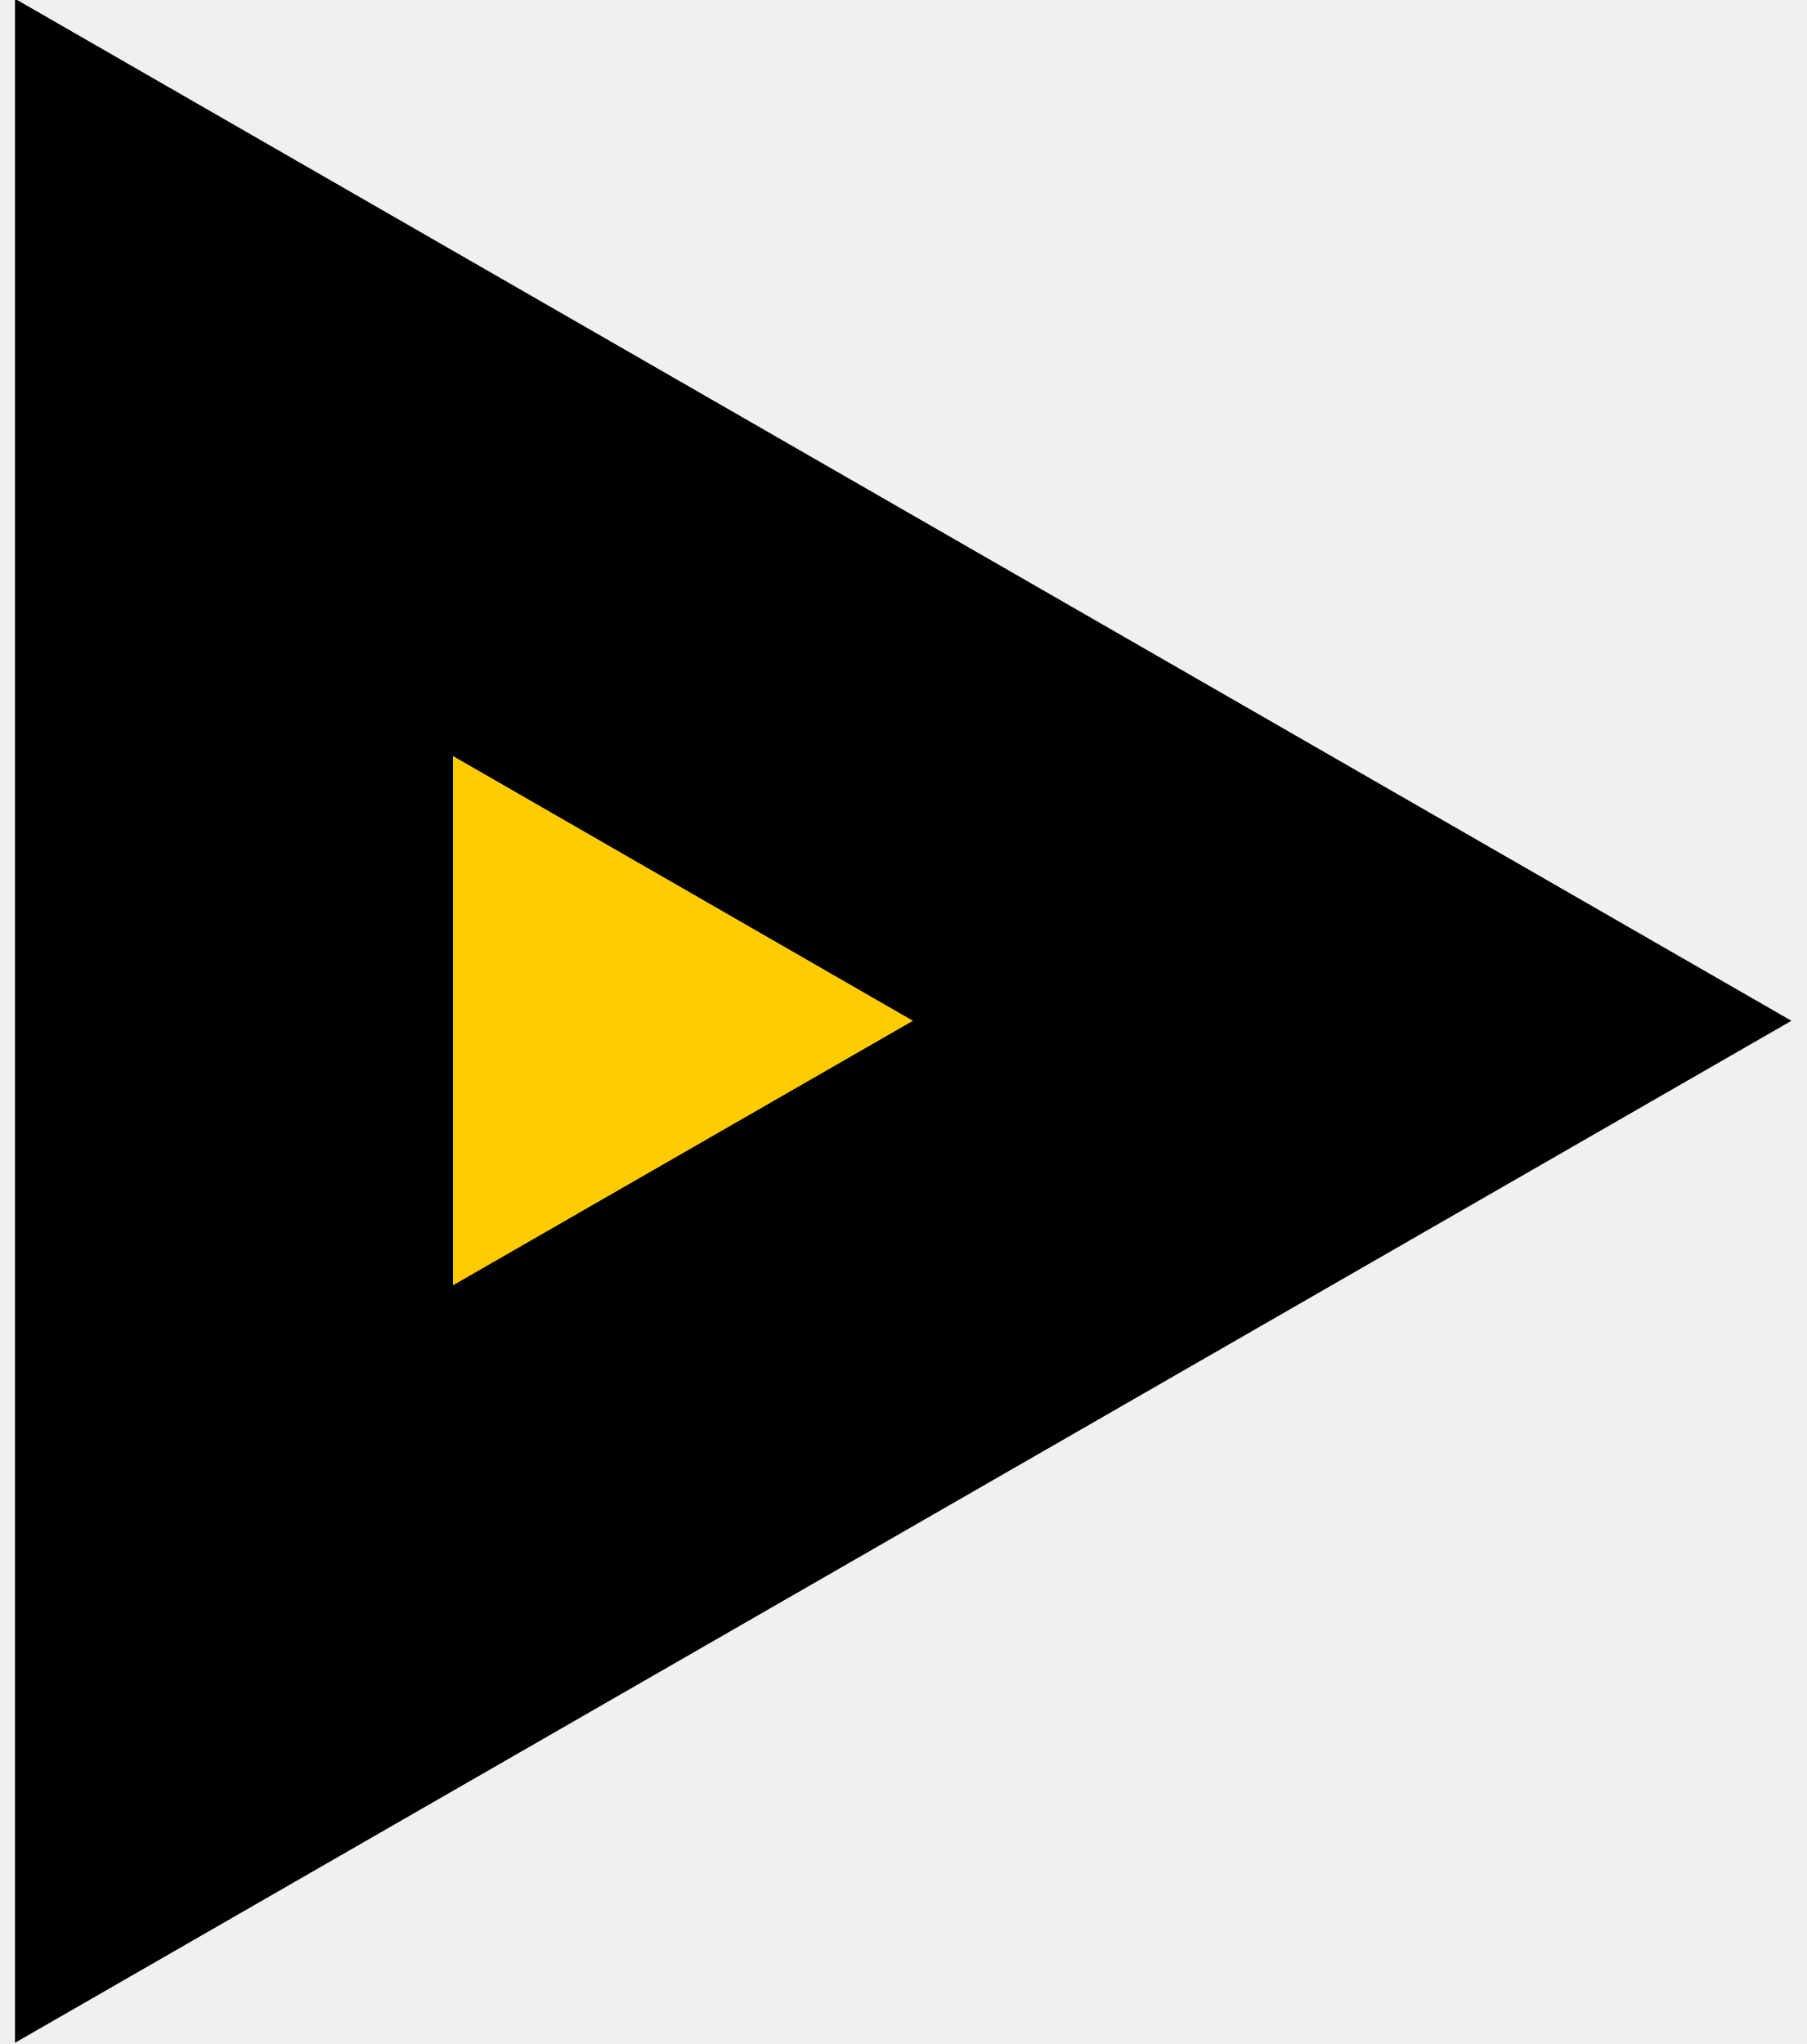
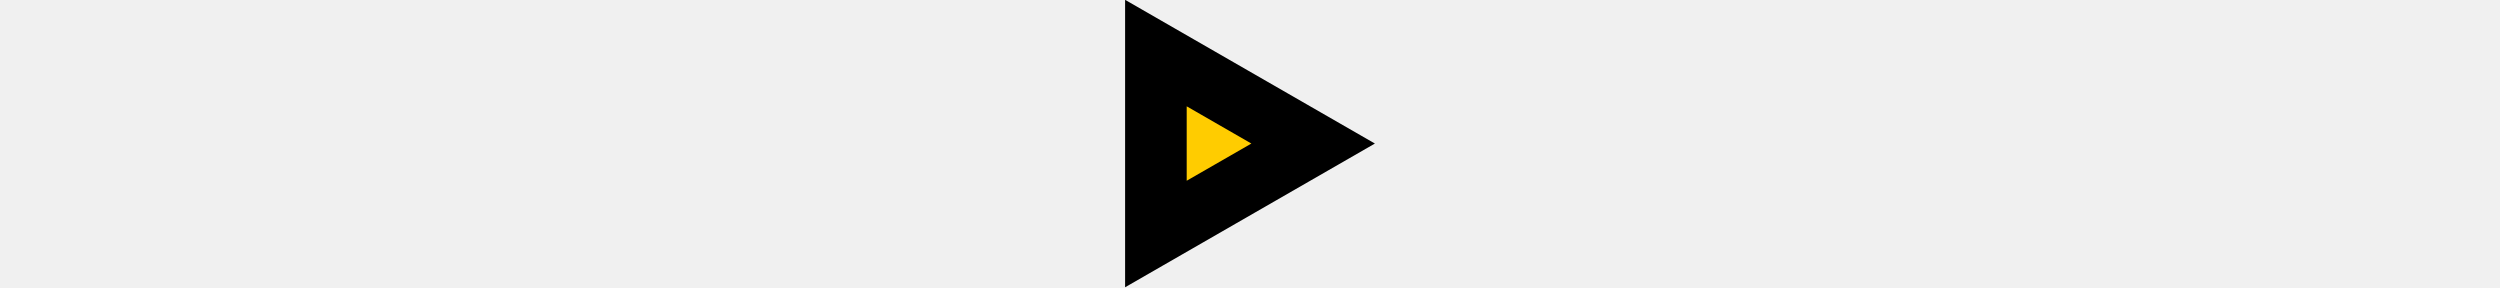
- <svg xmlns="http://www.w3.org/2000/svg" version="1.1" id="Layer_1" x="0px" y="0px" width="836px" height="946px" viewBox="0 0 730 840" style="enable-background:new 0 0 730 840;" xml:space="preserve">
+ <svg xmlns="http://www.w3.org/2000/svg" version="1.1" id="Layer_1" x="0px" y="0px" width="7306px" height="840px" viewBox="0 0 730 840" style="enable-background:new 0 0 730 840;" xml:space="preserve">
  <style type="text/css">

	.st0{clip-path:url(#SVGID_11_);fill-rule:evenodd;clip-rule:evenodd;fill:#8C6239;}
	.st1{clip-path:url(#SVGID_24_);fill-rule:evenodd;clip-rule:evenodd;fill:#8C6239;}
	.st2{clip-path:url(#SVGID_24_);fill:none;stroke:#FF7BAC;stroke-width:12;stroke-linecap:round;stroke-miterlimit:10;}
	.st3{clip-path:url(#SVGID_24_);fill-rule:evenodd;clip-rule:evenodd;fill:#F04C33;}
	.st4{display:none;fill:#FFCC00;}
	.st5{clip-path:url(#SVGID_24_);fill-rule:evenodd;clip-rule:evenodd;fill:#F15A24;}
	.st6{clip-path:url(#SVGID_42_);fill-rule:evenodd;clip-rule:evenodd;}
	.st7{clip-path:url(#SVGID_11_);fill-rule:evenodd;clip-rule:evenodd;fill:#F2F2F2;}
	.st8{clip-path:url(#SVGID_44_);fill-rule:evenodd;clip-rule:evenodd;}
	.st9{clip-path:url(#SVGID_46_);fill-rule:evenodd;clip-rule:evenodd;}
	.st10{clip-path:url(#SVGID_19_);fill:none;stroke:#FF7BAC;stroke-width:12;stroke-linecap:round;stroke-miterlimit:10;}
	.st11{clip-path:url(#SVGID_44_);fill-rule:evenodd;clip-rule:evenodd;fill:#EB707D;}
	.st12{clip-path:url(#SVGID_48_);fill-rule:evenodd;clip-rule:evenodd;}
	.st13{display:none;fill:#660099;}
	.st14{clip-path:url(#SVGID_24_);fill-rule:evenodd;clip-rule:evenodd;fill:#F6E6DB;}
	.st15{clip-path:url(#SVGID_6_);fill-rule:evenodd;clip-rule:evenodd;fill:#9900CC;}
	.st16{clip-path:url(#SVGID_11_);fill-rule:evenodd;clip-rule:evenodd;fill:#F7931E;}
	.st17{clip-path:url(#SVGID_24_);fill-rule:evenodd;clip-rule:evenodd;fill:#F7931E;}
	.st18{clip-path:url(#SVGID_29_);fill-rule:evenodd;clip-rule:evenodd;fill:#ED1C24;}
	.st19{clip-path:url(#SVGID_42_);fill-rule:evenodd;clip-rule:evenodd;fill:#FFFFFF;}
	.st20{clip-path:url(#SVGID_24_);fill-rule:evenodd;clip-rule:evenodd;fill:#93278F;}
	.st21{clip-path:url(#SVGID_6_);fill-rule:evenodd;clip-rule:evenodd;fill:#CC3366;}
	.st22{clip-path:url(#SVGID_11_);fill-rule:evenodd;clip-rule:evenodd;fill:#FBB03B;}
	.st23{clip-path:url(#SVGID_11_);fill-rule:evenodd;clip-rule:evenodd;fill:#FF3399;}
	.st24{clip-path:url(#SVGID_11_);fill-rule:evenodd;clip-rule:evenodd;fill:#FF3700;}
	.st25{clip-path:url(#SVGID_11_);fill-rule:evenodd;clip-rule:evenodd;fill:#FF66AD;}
	.st26{clip-path:url(#SVGID_24_);fill-rule:evenodd;clip-rule:evenodd;fill:#FF6600;}
	.st27{clip-path:url(#SVGID_24_);fill-rule:evenodd;clip-rule:evenodd;fill:#FF7BAC;}
	.st28{clip-path:url(#SVGID_11_);fill-rule:evenodd;clip-rule:evenodd;fill:#FF9470;}
	.st29{clip-path:url(#SVGID_11_);fill-rule:evenodd;clip-rule:evenodd;fill:#FFAE00;}
	.st30{clip-path:url(#SVGID_11_);fill-rule:evenodd;clip-rule:evenodd;fill:#FFC7FF;}
	.st31{clip-path:url(#SVGID_11_);fill-rule:evenodd;clip-rule:evenodd;fill:#FFCC00;}
	.st32{clip-path:url(#SVGID_11_);fill-rule:evenodd;clip-rule:evenodd;fill:#FFCC33;}
	.st33{clip-path:url(#SVGID_11_);fill-rule:evenodd;clip-rule:evenodd;fill:#FFCC99;}
	.st34{clip-path:url(#SVGID_11_);fill-rule:evenodd;clip-rule:evenodd;fill:#FFD9D9;}
	.st35{clip-path:url(#SVGID_24_);fill-rule:evenodd;clip-rule:evenodd;fill:#FFCC00;}
	.st36{clip-path:url(#SVGID_11_);fill-rule:evenodd;clip-rule:evenodd;fill:#FFFFFF;}
	.st37{clip-path:url(#SVGID_24_);fill-rule:evenodd;clip-rule:evenodd;fill:#FFFFFF;}
	.st38{display:none;fill:#D3135A;}
	.st39{clip-path:url(#SVGID_19_);fill-rule:evenodd;clip-rule:evenodd;fill:#93278F;}
	.st40{clip-path:url(#SVGID_11_);fill:#D31900;}
	.st41{clip-path:url(#SVGID_34_);fill-rule:evenodd;clip-rule:evenodd;fill:#996633;}
	.st42{clip-path:url(#SVGID_29_);fill-rule:evenodd;clip-rule:evenodd;fill:#F7931E;}
	.st43{clip-path:url(#SVGID_34_);fill-rule:evenodd;clip-rule:evenodd;fill:#99CC66;}
	.st44{clip-path:url(#SVGID_11_);fill-rule:evenodd;clip-rule:evenodd;fill:#CC3300;}
	.st45{clip-path:url(#SVGID_11_);fill-rule:evenodd;clip-rule:evenodd;fill:#CC66FF;}
	.st46{clip-path:url(#SVGID_24_);fill-rule:evenodd;clip-rule:evenodd;fill:#CC9933;}
	.st47{clip-path:url(#SVGID_11_);fill-rule:evenodd;clip-rule:evenodd;fill:#CCCCCC;}
	.st48{clip-path:url(#SVGID_19_);fill-rule:evenodd;clip-rule:evenodd;fill:#FBB03B;}
	.st49{clip-path:url(#SVGID_34_);fill-rule:evenodd;clip-rule:evenodd;fill:#FF0066;}
	.st50{clip-path:url(#SVGID_34_);fill-rule:evenodd;clip-rule:evenodd;fill:#FF9966;}
	.st51{clip-path:url(#SVGID_34_);fill-rule:evenodd;clip-rule:evenodd;fill:#FFCC00;}
	.st52{clip-path:url(#SVGID_15_);fill:#FF8133;}
	.st53{clip-path:url(#SVGID_19_);fill-rule:evenodd;clip-rule:evenodd;fill:#FF6600;}
	.st54{clip-path:url(#SVGID_19_);fill-rule:evenodd;clip-rule:evenodd;fill:#FF6633;}
	.st55{clip-path:url(#SVGID_19_);fill-rule:evenodd;clip-rule:evenodd;fill:#FF7BAC;}
	.st56{clip-path:url(#SVGID_19_);fill-rule:evenodd;clip-rule:evenodd;fill:#FF9900;}
	.st57{clip-path:url(#SVGID_11_);fill-rule:evenodd;clip-rule:evenodd;fill:#336699;}
	.st58{clip-path:url(#SVGID_19_);fill-rule:evenodd;clip-rule:evenodd;fill:#FFCC00;}
	.st59{clip-path:url(#SVGID_19_);fill-rule:evenodd;clip-rule:evenodd;fill:#FFCC66;}
	.st60{clip-path:url(#SVGID_19_);fill-rule:evenodd;clip-rule:evenodd;fill:#FFDB00;}
	.st61{clip-path:url(#SVGID_11_);fill-rule:evenodd;clip-rule:evenodd;fill:#33CCFF;}
	.st62{clip-path:url(#SVGID_44_);fill-rule:evenodd;clip-rule:evenodd;fill:#999999;}
	.st63{clip-path:url(#SVGID_34_);fill-rule:evenodd;clip-rule:evenodd;fill:#CC6633;}
	.st64{clip-path:url(#SVGID_29_);fill-rule:evenodd;clip-rule:evenodd;fill:#FBB03B;}
	.st65{clip-path:url(#SVGID_15_);fill-rule:evenodd;clip-rule:evenodd;fill:#820082;}
	.st66{clip-path:url(#SVGID_44_);fill-rule:evenodd;clip-rule:evenodd;fill:#FFCC00;}
	.st67{clip-path:url(#SVGID_24_);fill-rule:evenodd;clip-rule:evenodd;fill:#00ABFF;}
	.st68{clip-path:url(#SVGID_29_);fill-rule:evenodd;clip-rule:evenodd;fill:#FF0066;}
	.st69{clip-path:url(#SVGID_29_);fill-rule:evenodd;clip-rule:evenodd;fill:#FF7BAC;}
	.st70{clip-path:url(#SVGID_29_);fill-rule:evenodd;clip-rule:evenodd;fill:#FFFFFF;}
	.st71{clip-path:url(#SVGID_2_);}
	.st72{clip-path:url(#SVGID_4_);}
	.st73{clip-path:url(#SVGID_44_);fill-rule:evenodd;clip-rule:evenodd;fill:#666666;}
	.st74{clip-path:url(#SVGID_44_);fill-rule:evenodd;clip-rule:evenodd;fill:#333333;}
	.st75{clip-path:url(#SVGID_34_);fill:none;stroke:#FF0033;stroke-width:8;stroke-linecap:round;stroke-miterlimit:10;}
	.st76{display:none;clip-path:url(#SVGID_15_);fill-rule:evenodd;clip-rule:evenodd;fill:#D4145A;}
	.st77{fill:#FFCC00;}
	.st78{fill:#FFFFFF;}
	.st79{fill:none;}
	.st80{clip-path:url(#SVGID_11_);fill-rule:evenodd;clip-rule:evenodd;fill:#A60008;}
	.st81{clip-path:url(#SVGID_24_);fill-rule:evenodd;clip-rule:evenodd;fill:#A67C52;}
	.st82{clip-path:url(#SVGID_11_);fill:#E6E6E6;}
	.st83{clip-path:url(#SVGID_29_);fill-rule:evenodd;clip-rule:evenodd;fill:#00ABFF;}
	.st84{clip-path:url(#SVGID_21_);fill:url(#SVGID_22_);}
	.st85{clip-path:url(#SVGID_6_);fill-rule:evenodd;clip-rule:evenodd;fill:#E06C00;}
	.st86{clip-path:url(#SVGID_48_);fill-rule:evenodd;clip-rule:evenodd;fill:#EC1E24;}
	.st87{clip-path:url(#SVGID_19_);fill:#FF7BAC;}
	.st88{clip-path:url(#SVGID_11_);fill:#B3B3B3;}
	.st89{clip-path:url(#SVGID_15_);fill-rule:evenodd;clip-rule:evenodd;fill:#F9AA8F;}
	.st90{clip-path:url(#SVGID_46_);fill-rule:evenodd;clip-rule:evenodd;fill:#FFFFFF;}
	.st91{clip-path:url(#SVGID_29_);fill-rule:evenodd;clip-rule:evenodd;fill:#D76367;}
	.st92{clip-path:url(#SVGID_19_);fill-rule:evenodd;clip-rule:evenodd;fill:#A67C52;}
	.st93{clip-path:url(#SVGID_11_);fill-rule:evenodd;clip-rule:evenodd;fill:#E06C00;}
	.st94{clip-path:url(#SVGID_15_);fill-rule:evenodd;clip-rule:evenodd;fill:#C90007;}
	.st95{clip-path:url(#SVGID_15_);fill-rule:evenodd;clip-rule:evenodd;fill:#FF0009;}
	.st96{clip-path:url(#SVGID_15_);fill-rule:evenodd;clip-rule:evenodd;fill:#FF5900;}
	.st97{clip-path:url(#SVGID_15_);fill-rule:evenodd;clip-rule:evenodd;fill:#FF99FF;}
	.st98{clip-path:url(#SVGID_11_);fill-rule:evenodd;clip-rule:evenodd;fill:#E6E6E6;}
	.st99{clip-path:url(#SVGID_15_);fill-rule:evenodd;clip-rule:evenodd;fill:#FFCB05;}
	.st100{clip-path:url(#SVGID_46_);fill-rule:evenodd;clip-rule:evenodd;fill:#3399FF;}
	.st101{clip-path:url(#SVGID_15_);fill-rule:evenodd;clip-rule:evenodd;fill:#FFFFFF;}
	.st102{clip-path:url(#SVGID_31_);fill:url(#SVGID_32_);}
	.st103{clip-path:url(#SVGID_6_);fill-rule:evenodd;clip-rule:evenodd;fill:#ED1C24;}
	.st104{clip-path:url(#SVGID_29_);fill-rule:evenodd;clip-rule:evenodd;fill:#404041;}
	.st105{clip-path:url(#SVGID_11_);fill-rule:evenodd;clip-rule:evenodd;}
	.st106{clip-path:url(#SVGID_15_);fill-rule:evenodd;clip-rule:evenodd;}
	.st107{clip-path:url(#SVGID_11_);fill-rule:evenodd;clip-rule:evenodd;fill:#81AFDE;}
	.st108{clip-path:url(#SVGID_11_);fill:#F15A24;}
	.st109{clip-path:url(#SVGID_15_);fill-rule:evenodd;clip-rule:evenodd;fill:#CC0066;}
	.st110{clip-path:url(#SVGID_11_);}
	.st111{clip-path:url(#SVGID_13_);}
	.st112{clip-path:url(#SVGID_17_);}
	.st113{clip-path:url(#SVGID_36_);}
	.st114{clip-path:url(#SVGID_38_);}
	.st115{clip-path:url(#SVGID_40_);}
	.st116{clip-path:url(#SVGID_42_);}
	.st117{clip-path:url(#SVGID_8_);fill:url(#SVGID_9_);}
	.st118{clip-path:url(#SVGID_24_);fill:none;stroke:#000000;stroke-width:12;stroke-linecap:round;stroke-miterlimit:10;}
	.st119{clip-path:url(#SVGID_11_);fill:#F7931E;}
	.st120{clip-path:url(#SVGID_24_);fill-rule:evenodd;clip-rule:evenodd;}
	.st121{clip-path:url(#SVGID_44_);fill-rule:evenodd;clip-rule:evenodd;fill:#E13E4F;}
	.st122{clip-path:url(#SVGID_11_);fill-rule:evenodd;clip-rule:evenodd;fill:#ED1C24;}
	.st123{clip-path:url(#SVGID_24_);fill-rule:evenodd;clip-rule:evenodd;fill:#ED1C24;}
	.st124{clip-path:url(#SVGID_29_);fill-rule:evenodd;clip-rule:evenodd;}
	.st125{clip-path:url(#SVGID_19_);fill:none;stroke:#000000;stroke-width:10;stroke-linecap:round;stroke-miterlimit:10;}
	.st126{clip-path:url(#SVGID_44_);fill-rule:evenodd;clip-rule:evenodd;fill:#E6E6E6;}
	.st127{clip-path:url(#SVGID_44_);fill-rule:evenodd;clip-rule:evenodd;fill:#E6E7E8;}
	.st128{clip-path:url(#SVGID_15_);fill-rule:evenodd;clip-rule:evenodd;fill:#6D6E70;}
	.st129{clip-path:url(#SVGID_48_);fill-rule:evenodd;clip-rule:evenodd;fill:#FFFFFF;}
	.st130{clip-path:url(#SVGID_15_);fill-rule:evenodd;clip-rule:evenodd;fill:#0099FF;}
	.st131{clip-path:url(#SVGID_26_);fill:url(#SVGID_27_);}
	.st132{clip-path:url(#SVGID_34_);fill-rule:evenodd;clip-rule:evenodd;}

</style>
  <g>
    <polygon class="st77" points="90,155.1 549.5,419.4 90,683.8  " />
    <path d="M180,310.7l189,108.8L180,528.2V310.7 M0-0.5v840l730-420L0-0.5L0-0.5z" />
  </g>
</svg>
